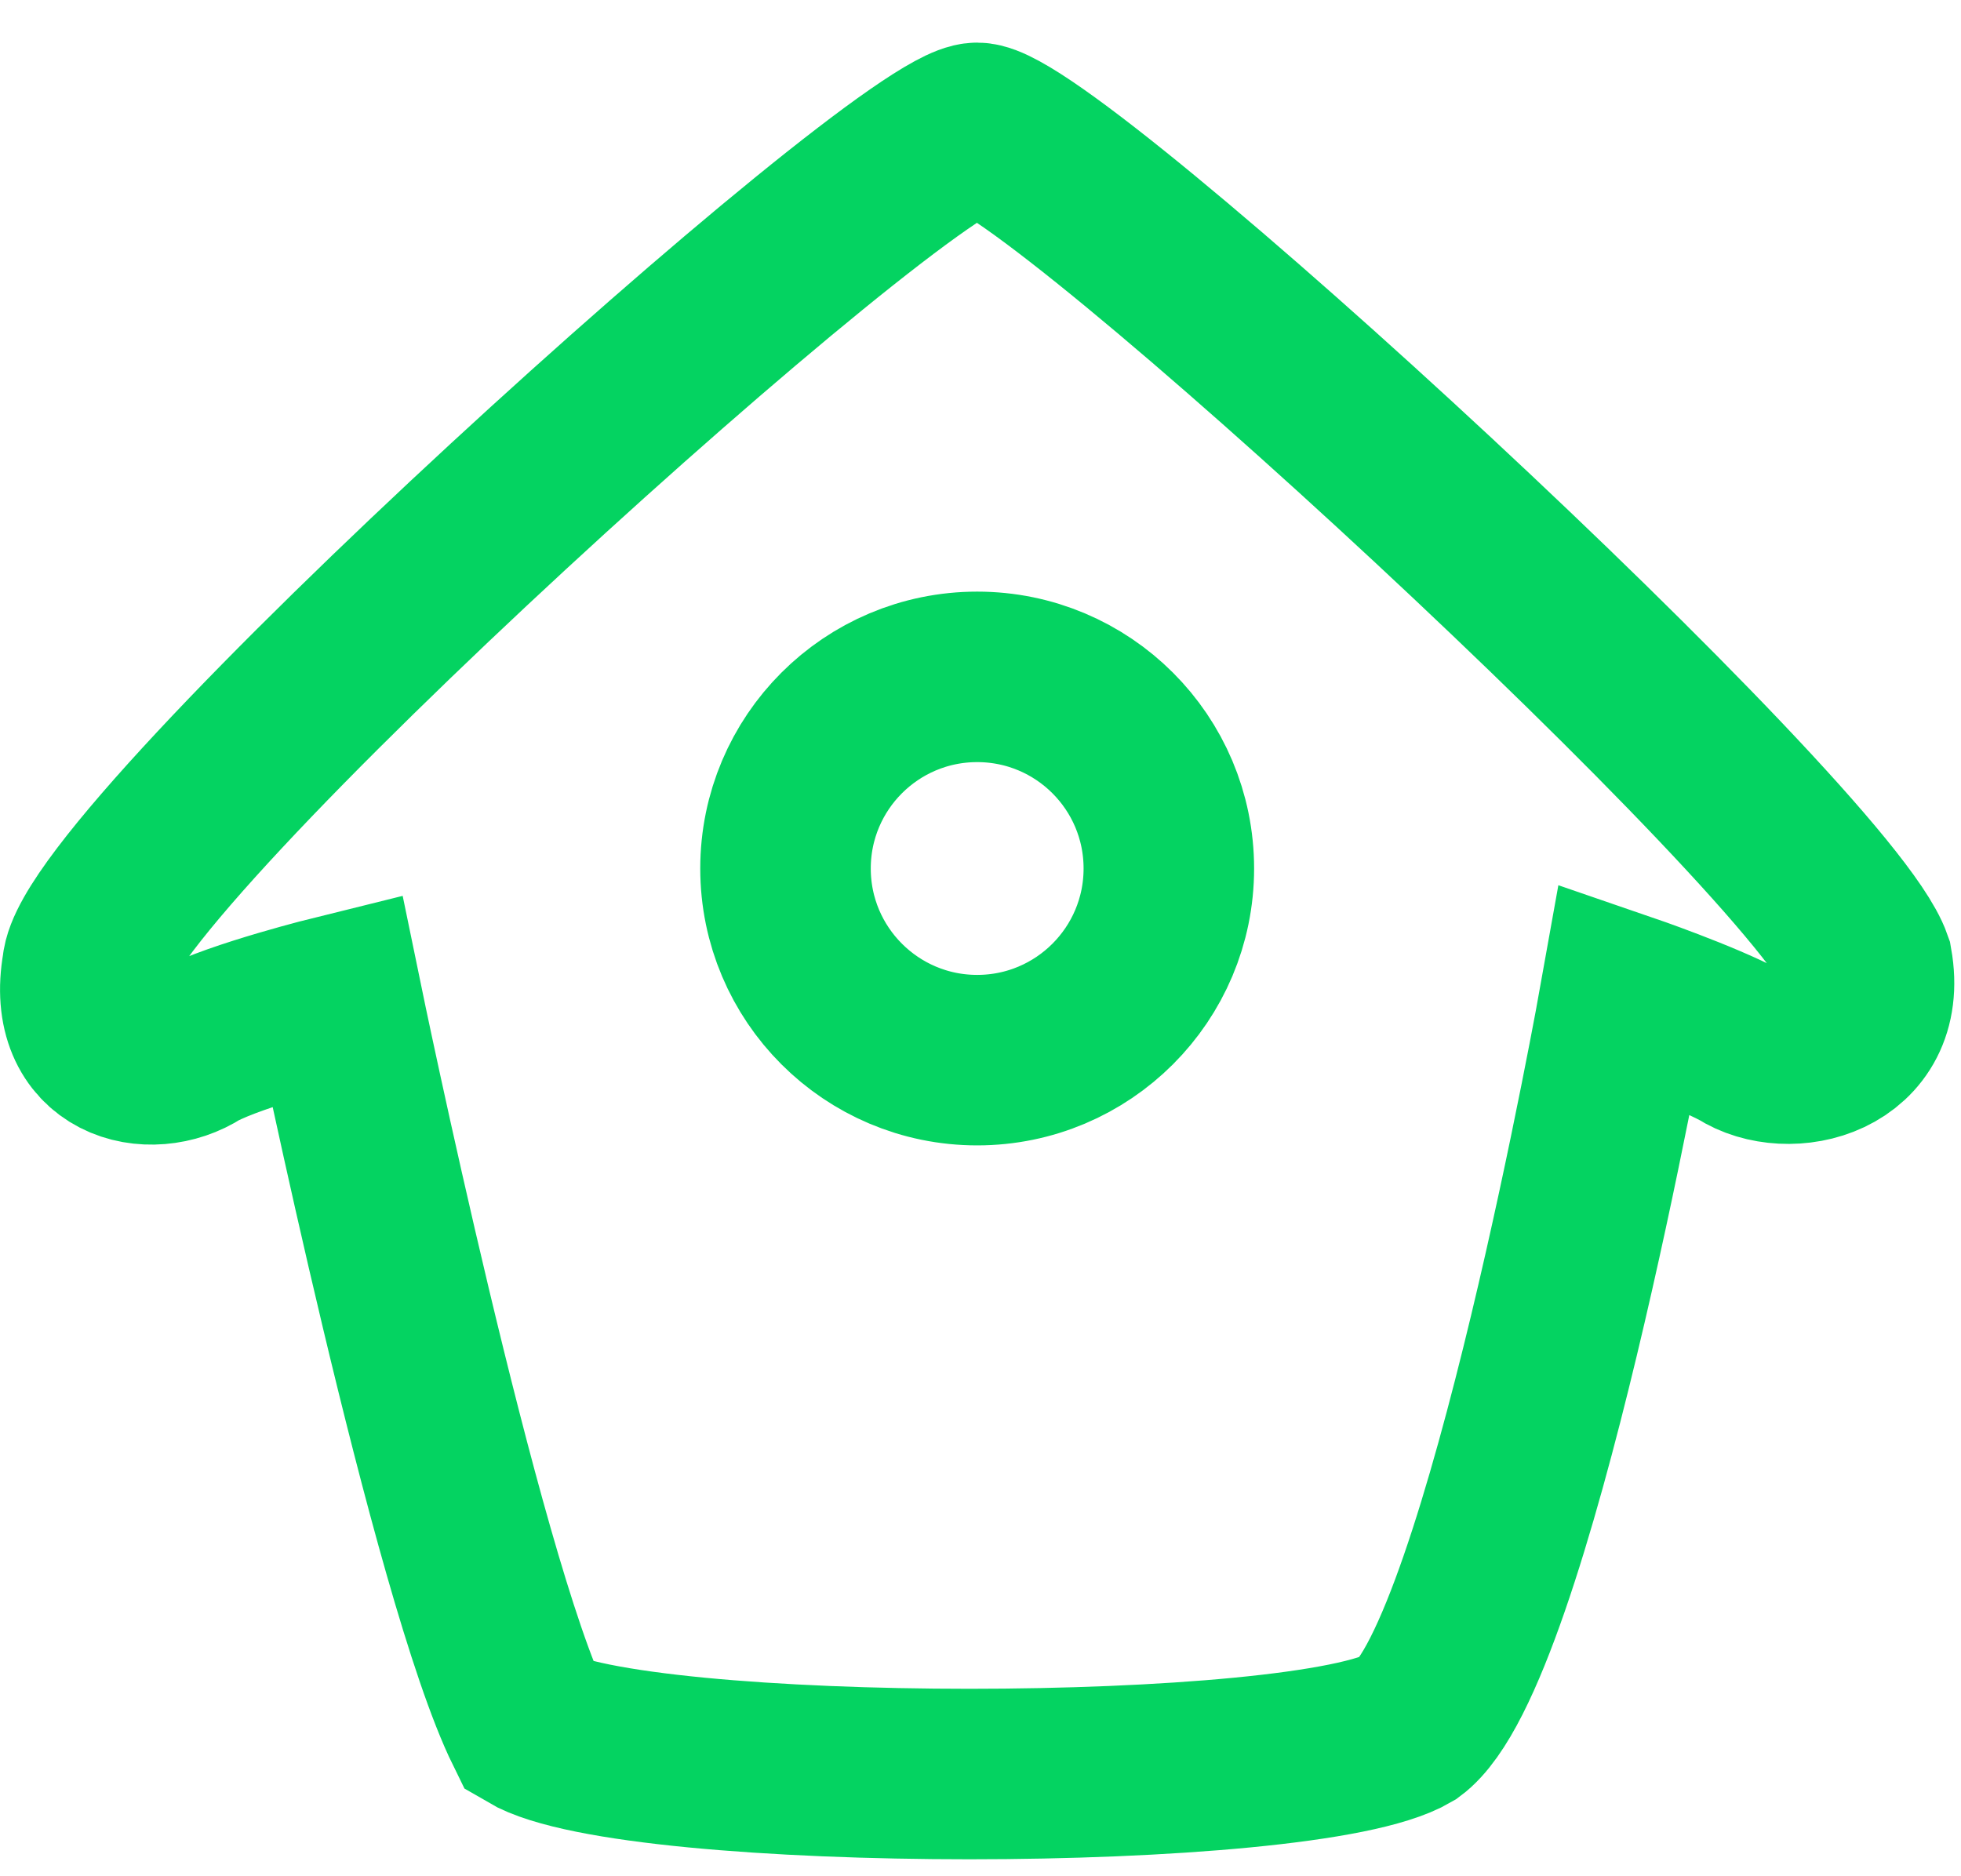
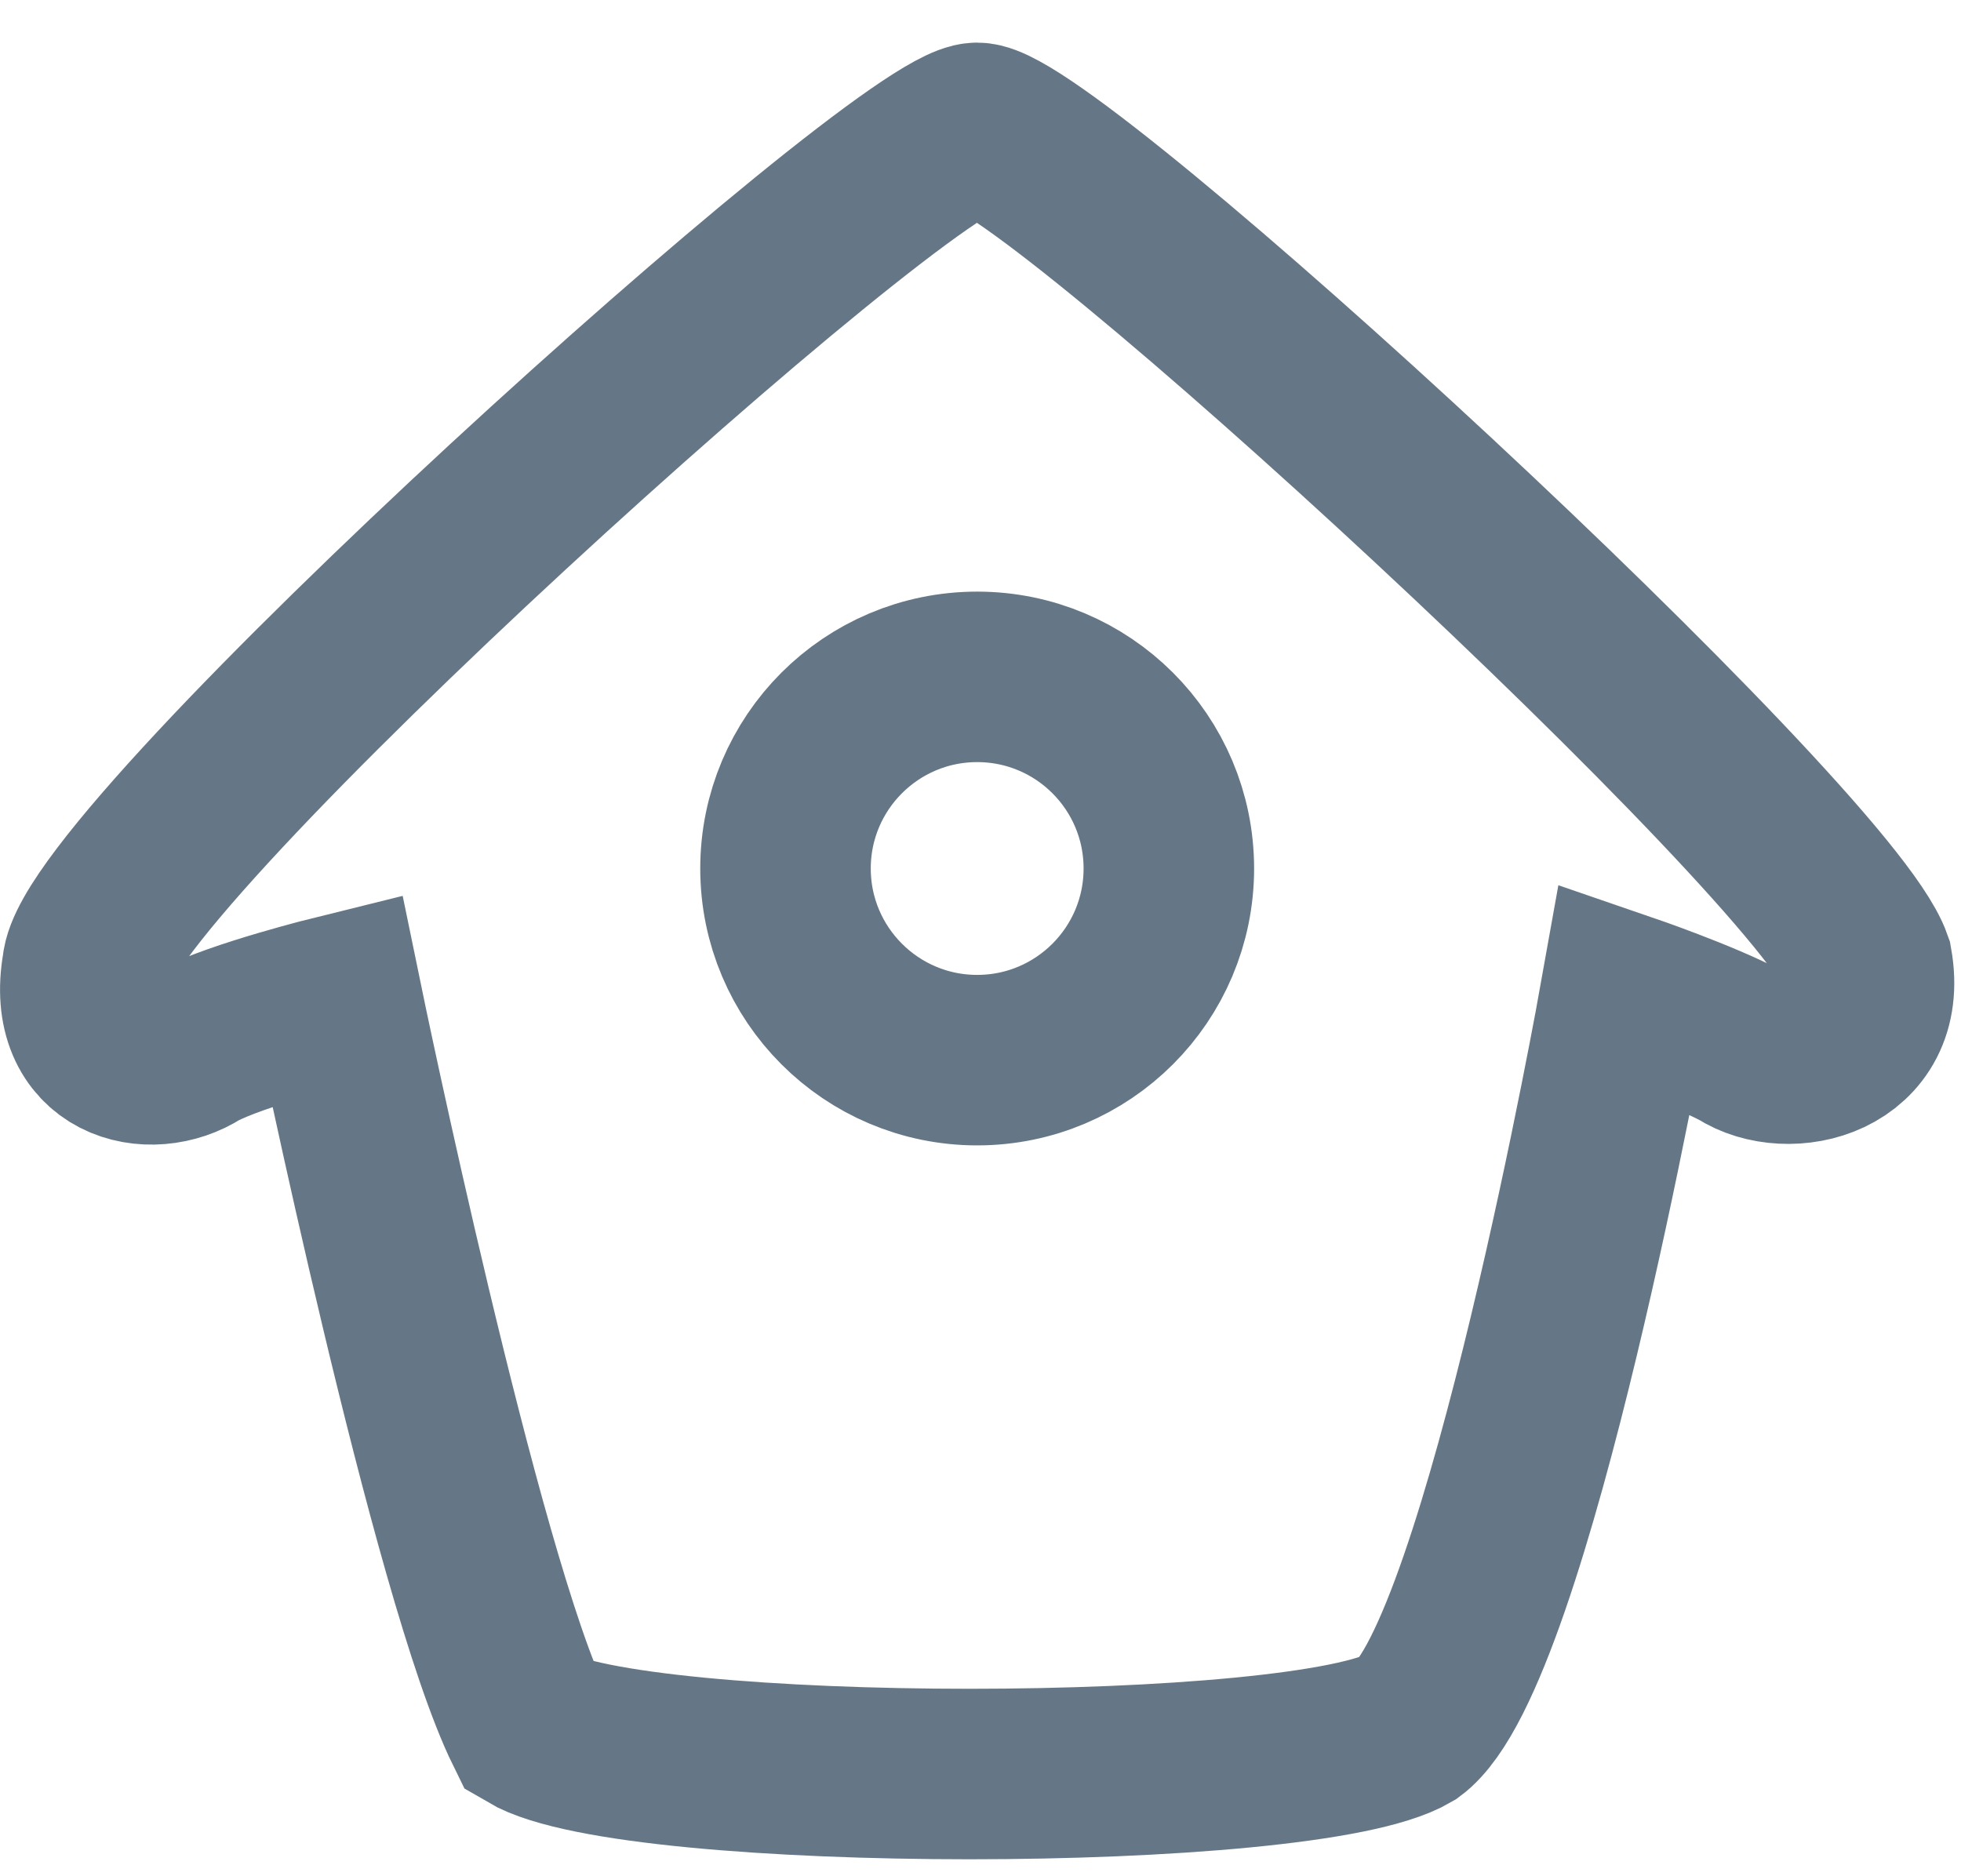
<svg xmlns="http://www.w3.org/2000/svg" width="23px" height="22px" viewBox="0 0 23 22" version="1.1">
  <defs />
  <g id="Page-1" stroke="none" stroke-width="1" fill="none" fill-rule="evenodd">
-     <g id="TWITTER-PROFILE-2018" transform="translate(-127, -12)" stroke="#04D361" stroke-width="2">
+     <g id="TWITTER-PROFILE-2018" transform="translate(-127, -12)" stroke="#657786" stroke-width="2">
      <g id="Header">
        <g id="Left-side" transform="translate(128, 8)">
          <g id="Home" transform="translate(0, 5)">
            <path d="M10.46,0.5 C9.616,0.5 0.119,9.063 0.025,10.344 C-0.162,11.407 0.765,11.625 1.313,11.268 C1.782,11.018 2.953,10.729 2.953,10.729 C2.953,10.729 4.35,17.516 5.213,19.271 C6.432,19.99 14.307,19.99 15.525,19.271 C16.682,18.417 18.057,10.709 18.057,10.709 C18.057,10.709 18.957,11.018 19.425,11.268 C19.973,11.625 21.088,11.365 20.9,10.302 C20.4,8.875 11.304,0.5 10.46,0.5 Z M8.213,9.188 C8.213,7.946 9.22,6.94 10.461,6.94 C11.703,6.94 12.709,7.946 12.709,9.188 C12.709,10.429 11.703,11.436 10.461,11.436 C9.22,11.436 8.213,10.429 8.213,9.188 Z" id="icon" />
          </g>
        </g>
      </g>
    </g>
  </g>
</svg>
